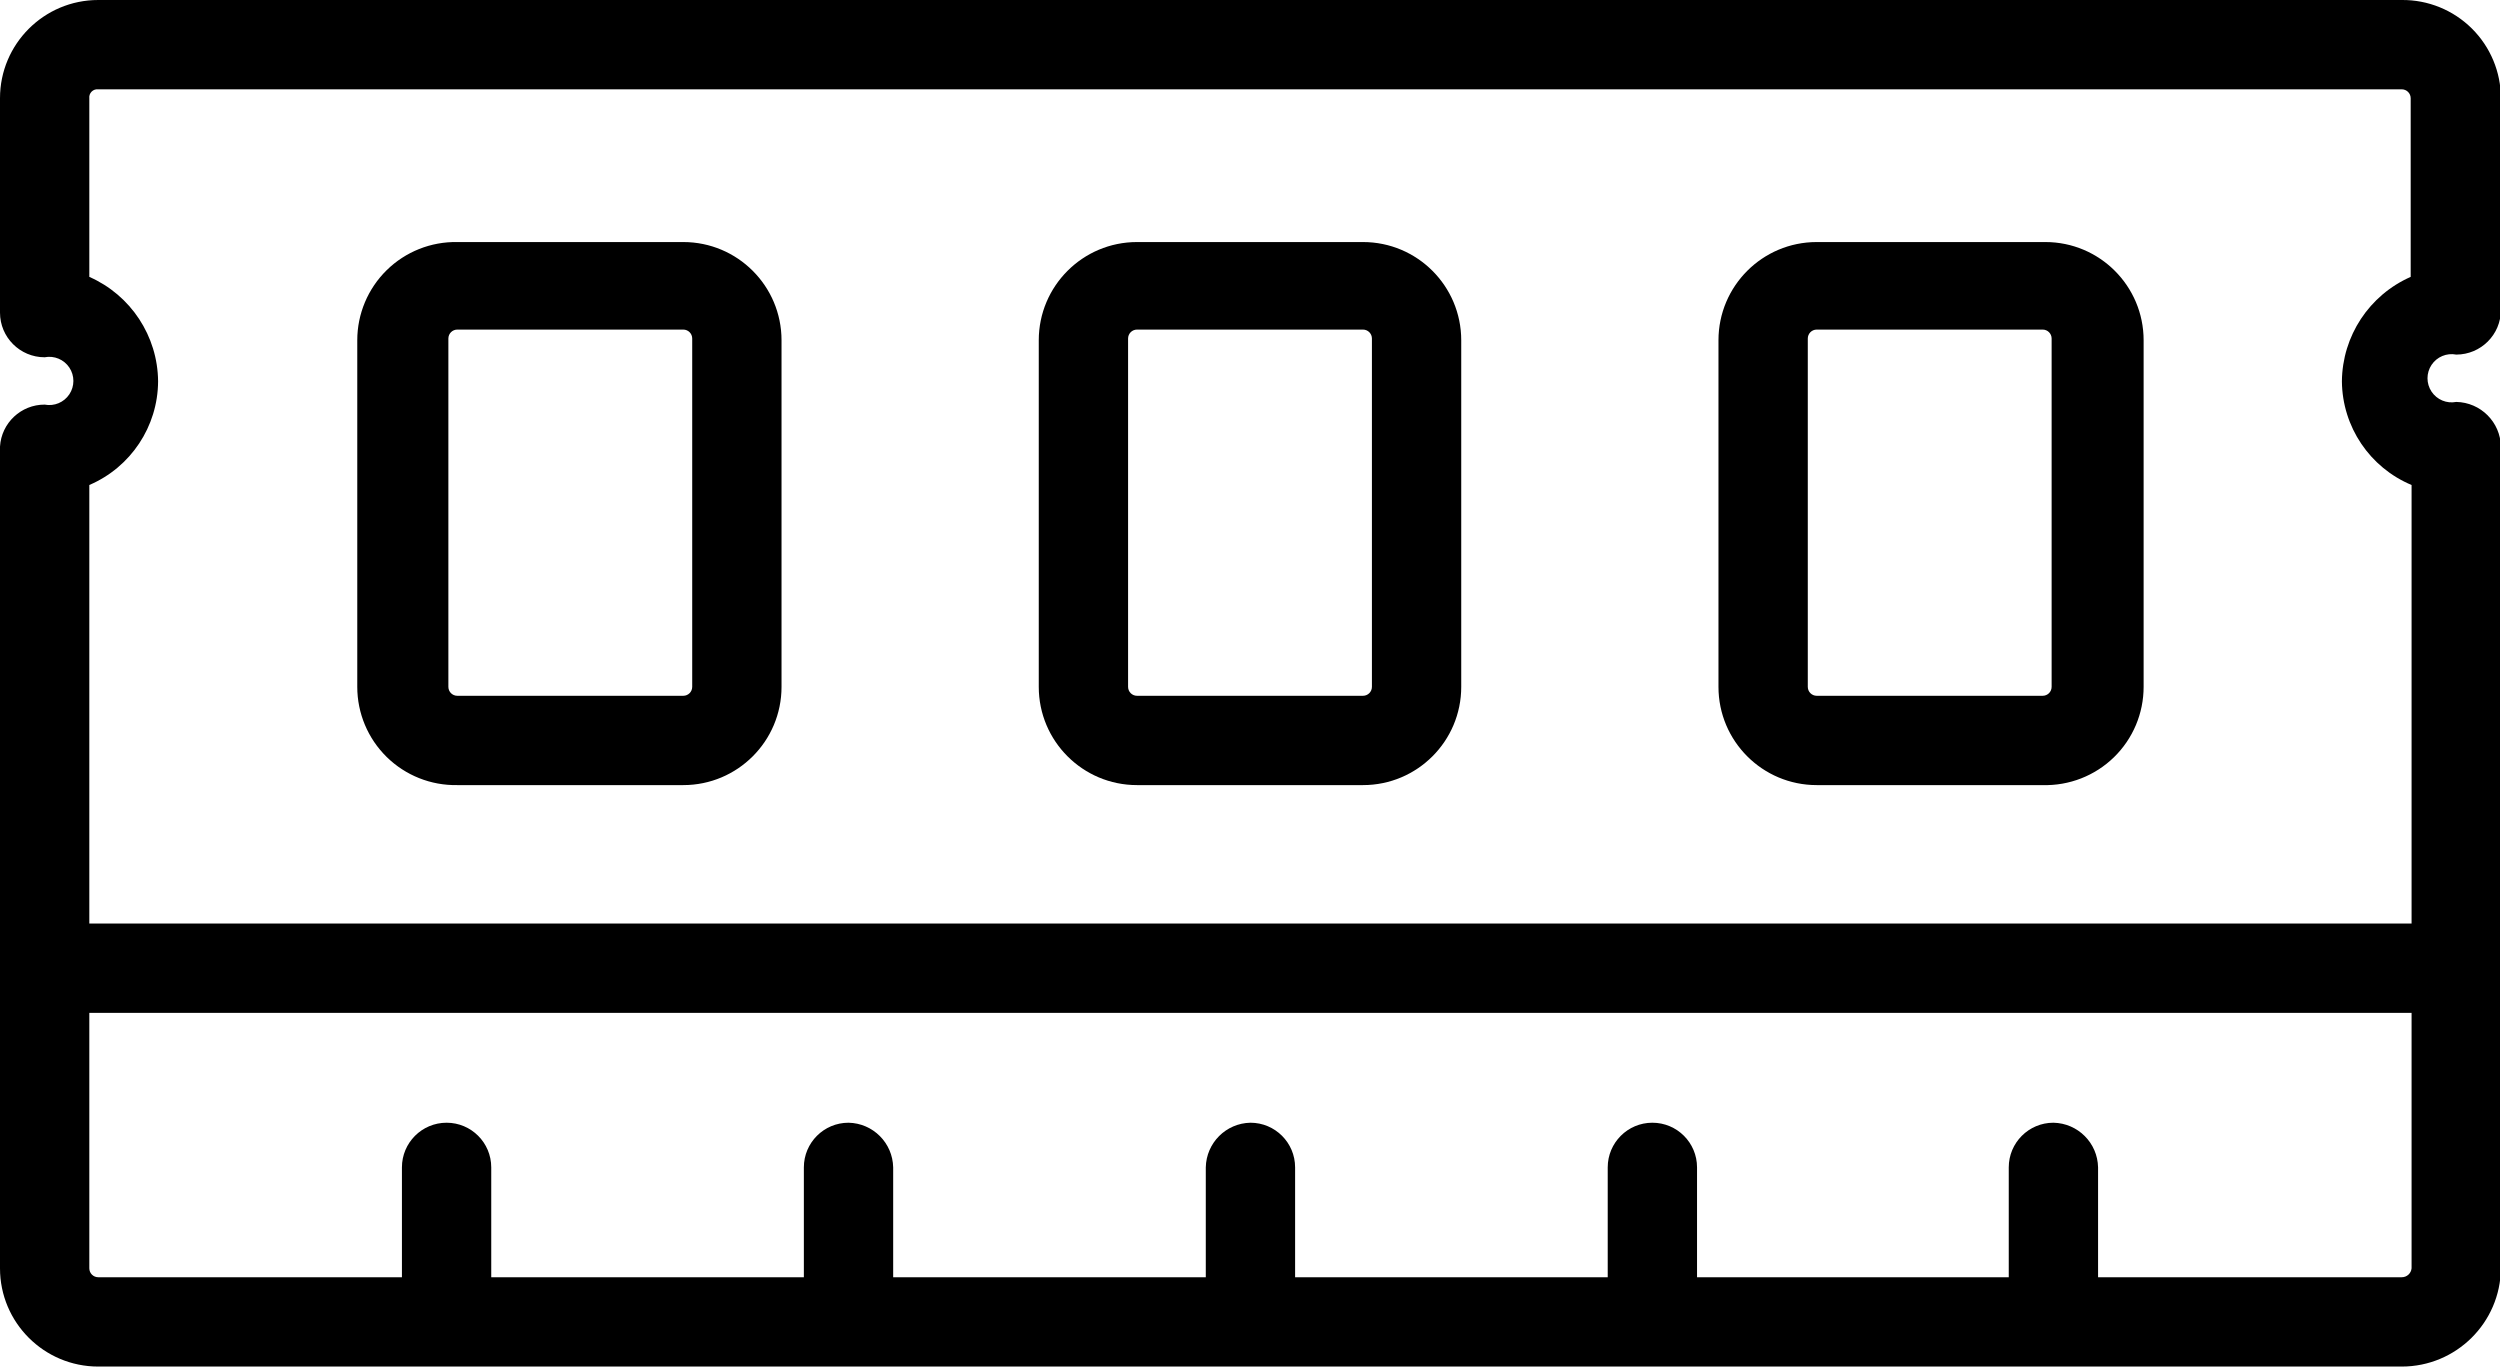
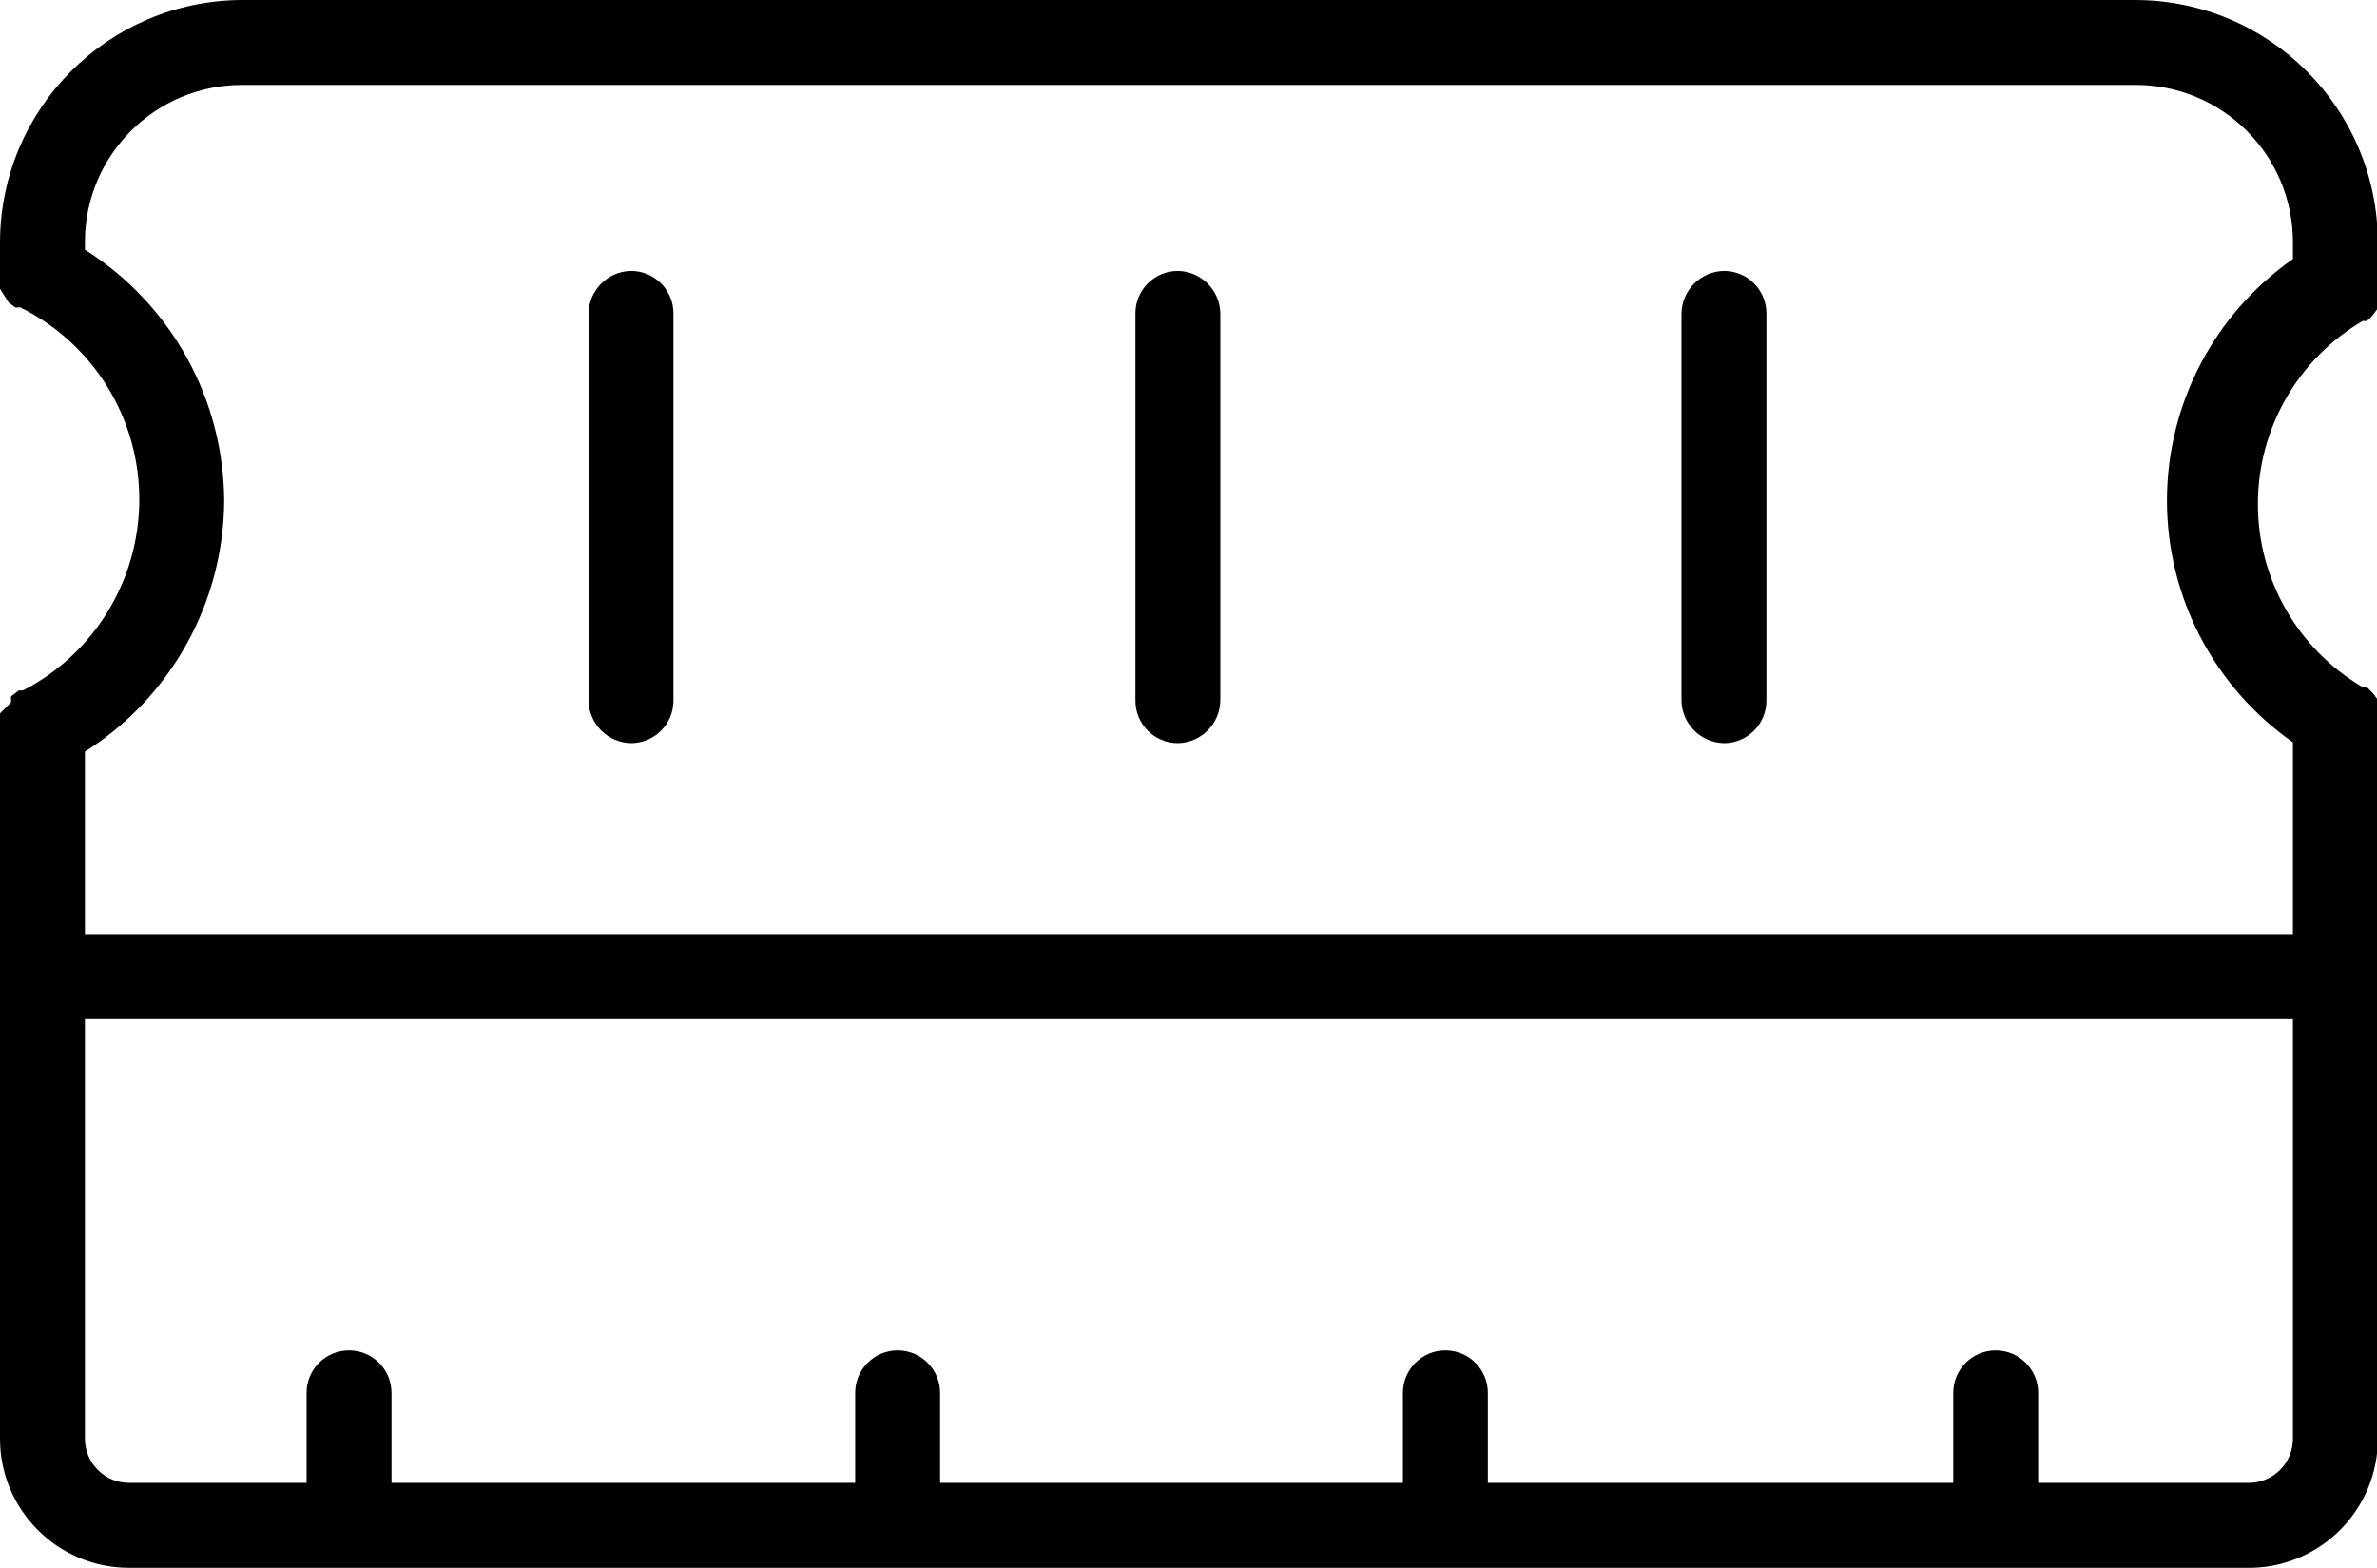
- <svg xmlns="http://www.w3.org/2000/svg" viewBox="0 0 27.99 15.3">
+ <svg xmlns="http://www.w3.org/2000/svg" viewBox="0 0 27.99 18.46">
  <g id="Capa_2" data-name="Capa 2">
    <g id="Capa_1-2" data-name="Capa 1">
-       <path d="M28,10.84h0V5a.51.51,0,0,0-.5-.5.27.27,0,1,1,0-.53.5.5,0,0,0,.5-.5V1.1A1.1,1.1,0,0,0,26.89,0H1.1A1.1,1.1,0,0,0,0,1.1V3.5A.5.5,0,0,0,.5,4a.27.27,0,1,1,0,.53A.5.5,0,0,0,0,5V14.2a1.1,1.1,0,0,0,1.1,1.1H26.89A1.11,1.11,0,0,0,28,14.2V10.85ZM1.1,1H26.89a.1.1,0,0,1,.1.1v2a1.29,1.29,0,0,0-.77,1.17A1.27,1.27,0,0,0,27,5.43v4.91H1V5.43a1.27,1.27,0,0,0,.77-1.16A1.29,1.29,0,0,0,1,3.1v-2A.09.09,0,0,1,1.1,1ZM26.89,14.3h-3.4V13.07a.51.51,0,0,0-.5-.5.5.5,0,0,0-.5.5V14.3H19V13.07a.5.5,0,0,0-1,0V14.3h-3.5V13.07a.5.5,0,0,0-.5-.5.51.51,0,0,0-.5.5V14.3H10V13.07a.51.51,0,0,0-.5-.5.5.5,0,0,0-.5.5V14.3H5.5V13.07a.5.5,0,0,0-1,0V14.3H1.1a.1.1,0,0,1-.1-.1V11.34H27V14.2A.11.11,0,0,1,26.89,14.3Z" />
-       <path d="M5.12,8.79H7.65a1.1,1.1,0,0,0,1.1-1.1V3.81a1.1,1.1,0,0,0-1.1-1.1H5.12A1.1,1.1,0,0,0,4,3.81V7.69A1.1,1.1,0,0,0,5.12,8.79Zm-.1-5a.1.1,0,0,1,.1-.1H7.65a.1.1,0,0,1,.1.1V7.69a.1.1,0,0,1-.1.1H5.12a.1.1,0,0,1-.1-.1Z" />
-       <path d="M12.73,8.79h2.53a1.1,1.1,0,0,0,1.1-1.1V3.81a1.1,1.1,0,0,0-1.1-1.1H12.73a1.1,1.1,0,0,0-1.1,1.1V7.69A1.1,1.1,0,0,0,12.73,8.79Zm-.1-5a.1.1,0,0,1,.1-.1h2.53a.1.1,0,0,1,.1.1V7.69a.1.1,0,0,1-.1.1H12.73a.1.1,0,0,1-.1-.1Z" />
-       <path d="M20.34,8.79h2.53A1.1,1.1,0,0,0,24,7.69V3.81a1.1,1.1,0,0,0-1.1-1.1H20.34a1.1,1.1,0,0,0-1.1,1.1V7.69A1.1,1.1,0,0,0,20.34,8.79Zm-.1-5a.1.1,0,0,1,.1-.1h2.53a.1.1,0,0,1,.1.1V7.69a.1.1,0,0,1-.1.1H20.34a.1.1,0,0,1-.1-.1Z" />
+       <path d="M25.14,0H2.85A2.86,2.86,0,0,0,0,2.85v.37s0,0,0,.07,0,.07,0,.11l.05.08.05.08.08.06.06,0A2.52,2.52,0,0,1,1.64,5.9,2.53,2.53,0,0,1,.27,8.13l-.05,0-.09.07,0,.07L0,8.4s0,.07,0,.1,0,.05,0,.07v8.37a1.52,1.52,0,0,0,1.52,1.52h25A1.52,1.52,0,0,0,28,16.94V8.48s0,0,0-.05,0-.07,0-.1l0-.09-.06-.08-.07-.07-.05,0a2.5,2.5,0,0,1,0-4.31l.05,0a.46.46,0,0,0,.07-.07l.06-.08,0-.08s0-.07,0-.1,0,0,0-.06V2.85A2.86,2.86,0,0,0,25.14,0Zm1.33,17.46H24V16.4a.5.5,0,0,0-.5-.5.5.5,0,0,0-.5.5v1.06H17.52V16.4a.5.5,0,0,0-.5-.5.5.5,0,0,0-.5.5v1.06H11.07V16.4a.5.5,0,0,0-.5-.5.5.5,0,0,0-.5.5v1.06H4.61V16.4a.5.5,0,0,0-1,0v1.06H1.52A.52.52,0,0,1,1,16.94V12H27v4.93A.52.52,0,0,1,26.47,17.46ZM27,8.74V11H1V8.85A3.52,3.52,0,0,0,2.64,5.9,3.52,3.52,0,0,0,1,2.94V2.85A1.85,1.85,0,0,1,2.85,1H25.14A1.85,1.85,0,0,1,27,2.85v.2a3.47,3.47,0,0,0,0,5.69Z" />
+       <path d="M7.43,3.19a.51.51,0,0,0-.5.5V8.25a.51.51,0,0,0,.5.5.5.5,0,0,0,.5-.5V3.69A.5.5,0,0,0,7.43,3.19Z" />
+       <path d="M13.87,3.19a.5.5,0,0,0-.5.5V8.25a.5.5,0,0,0,.5.5.51.51,0,0,0,.5-.5V3.69A.51.51,0,0,0,13.87,3.19Z" />
+       <path d="M20.3,3.19a.51.51,0,0,0-.5.5V8.25a.51.51,0,0,0,.5.5.5.5,0,0,0,.5-.5V3.69A.5.5,0,0,0,20.3,3.19Z" />
    </g>
  </g>
</svg>
